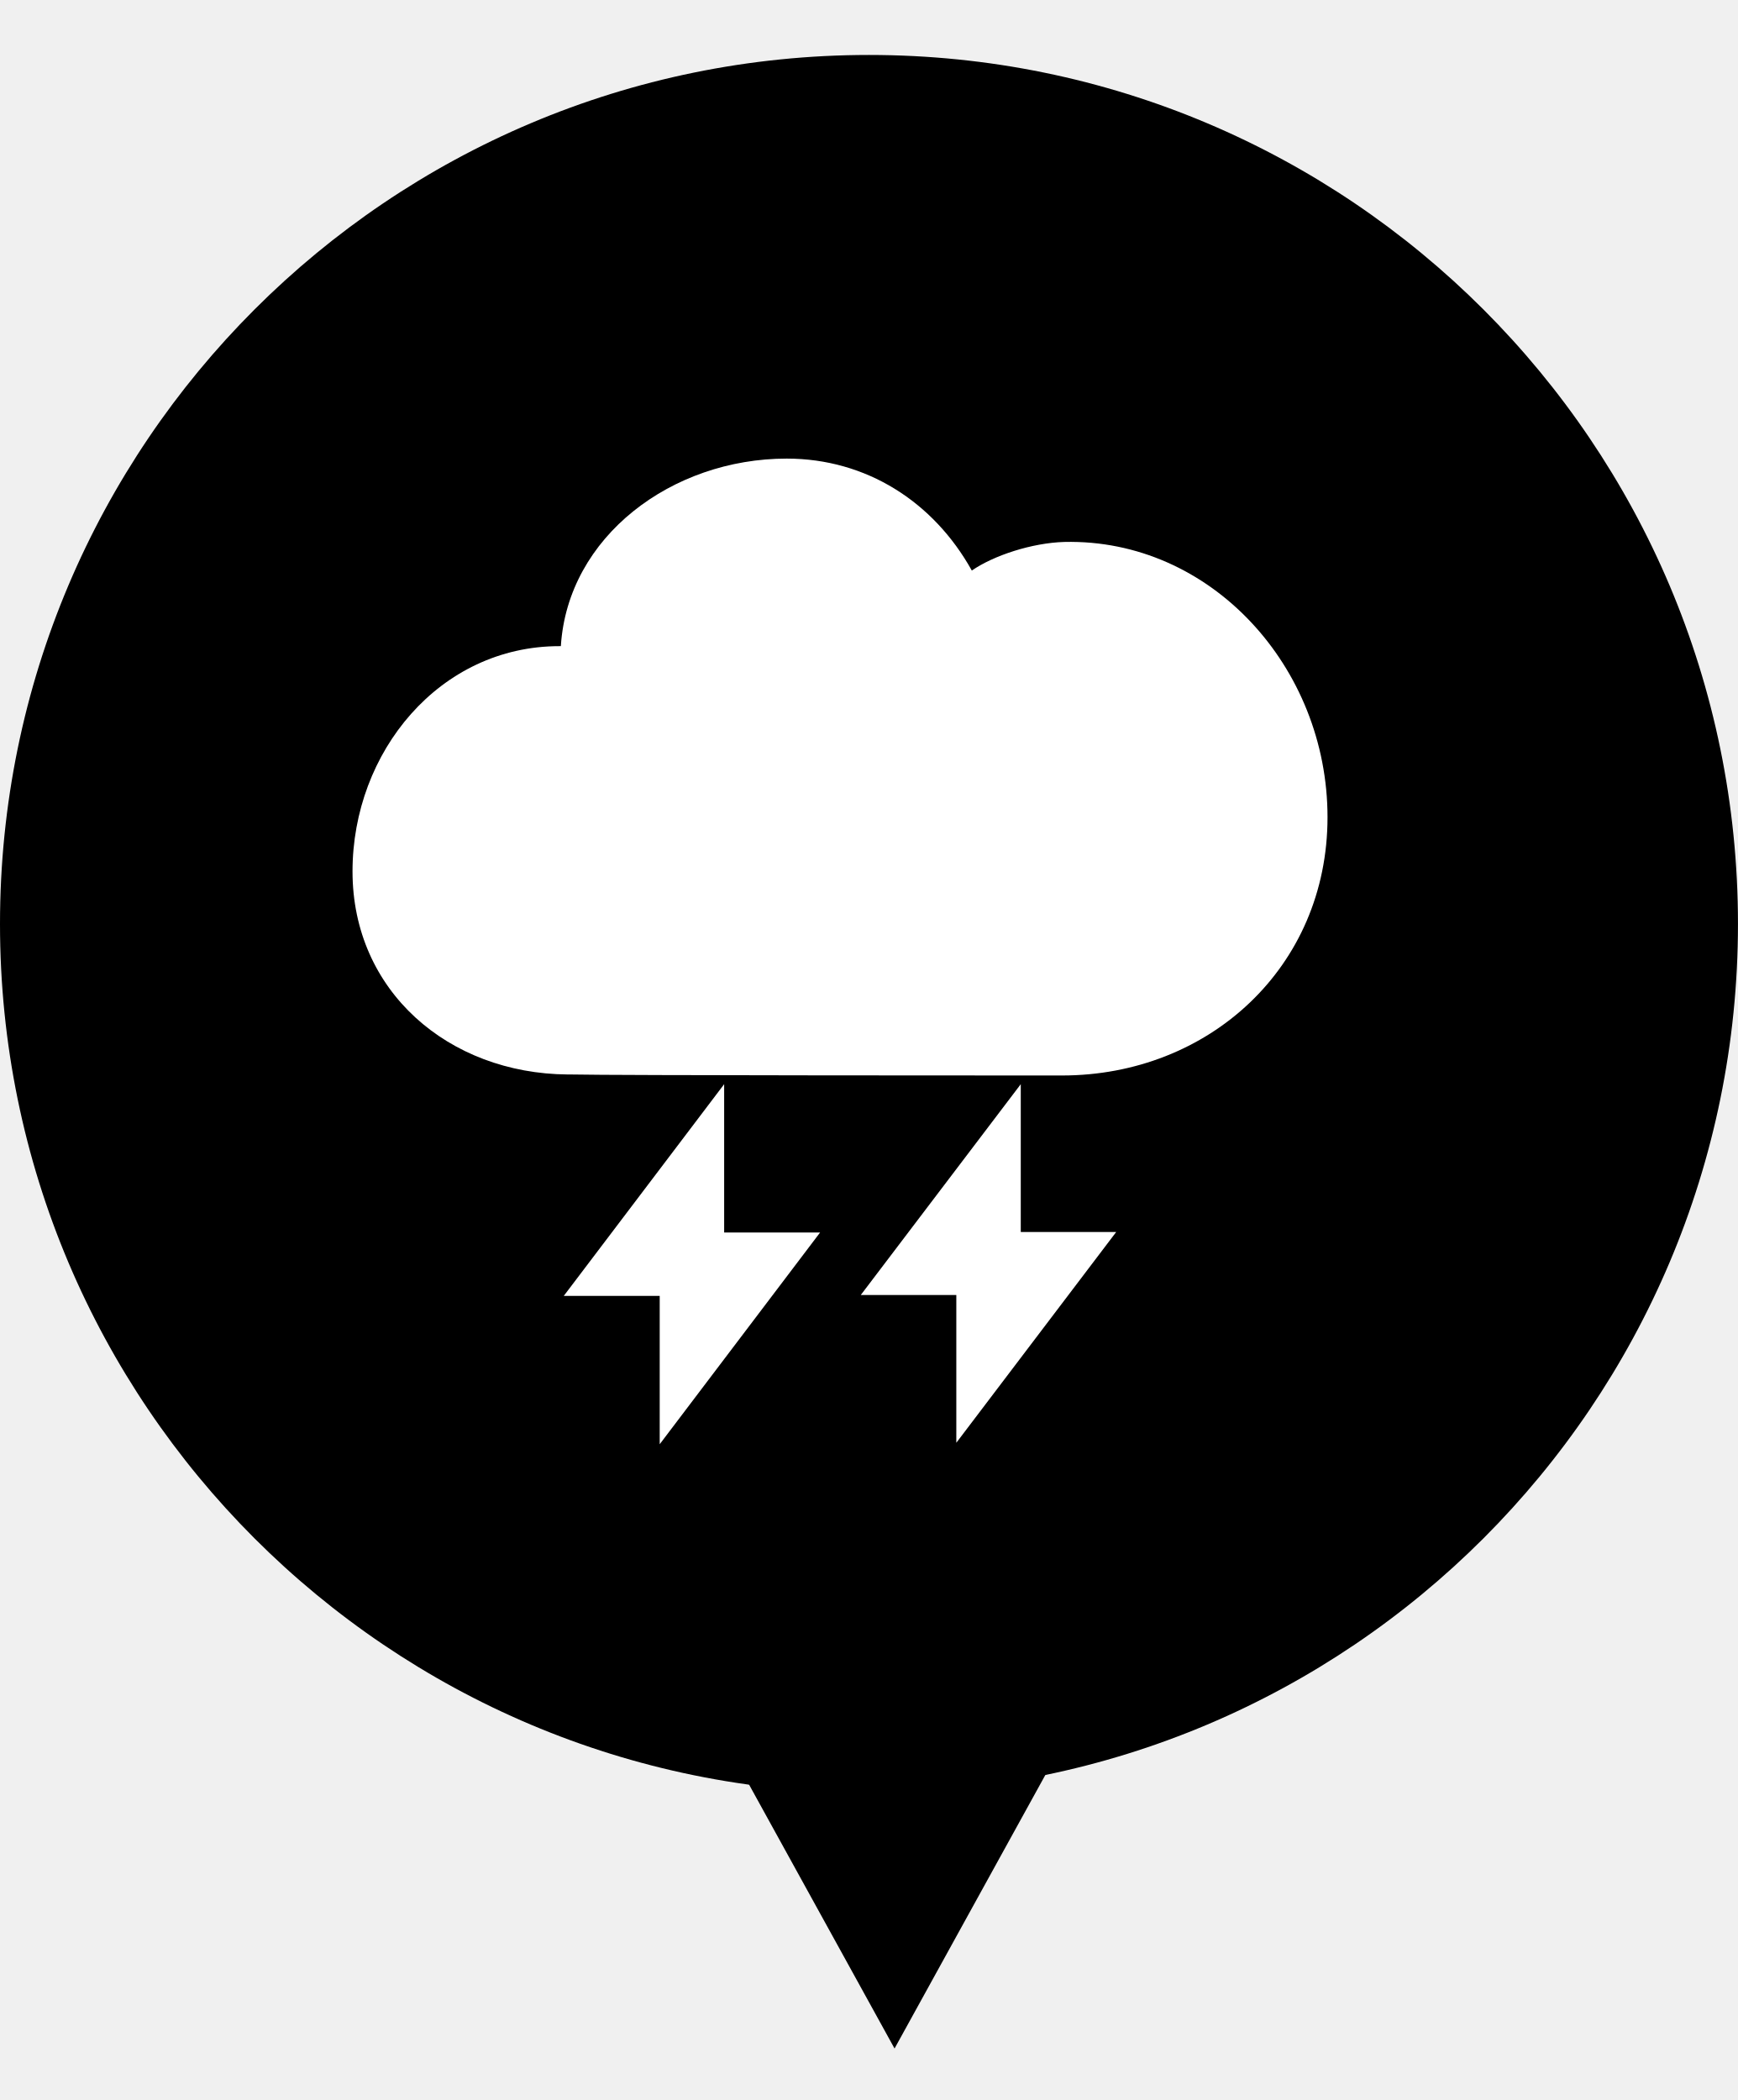
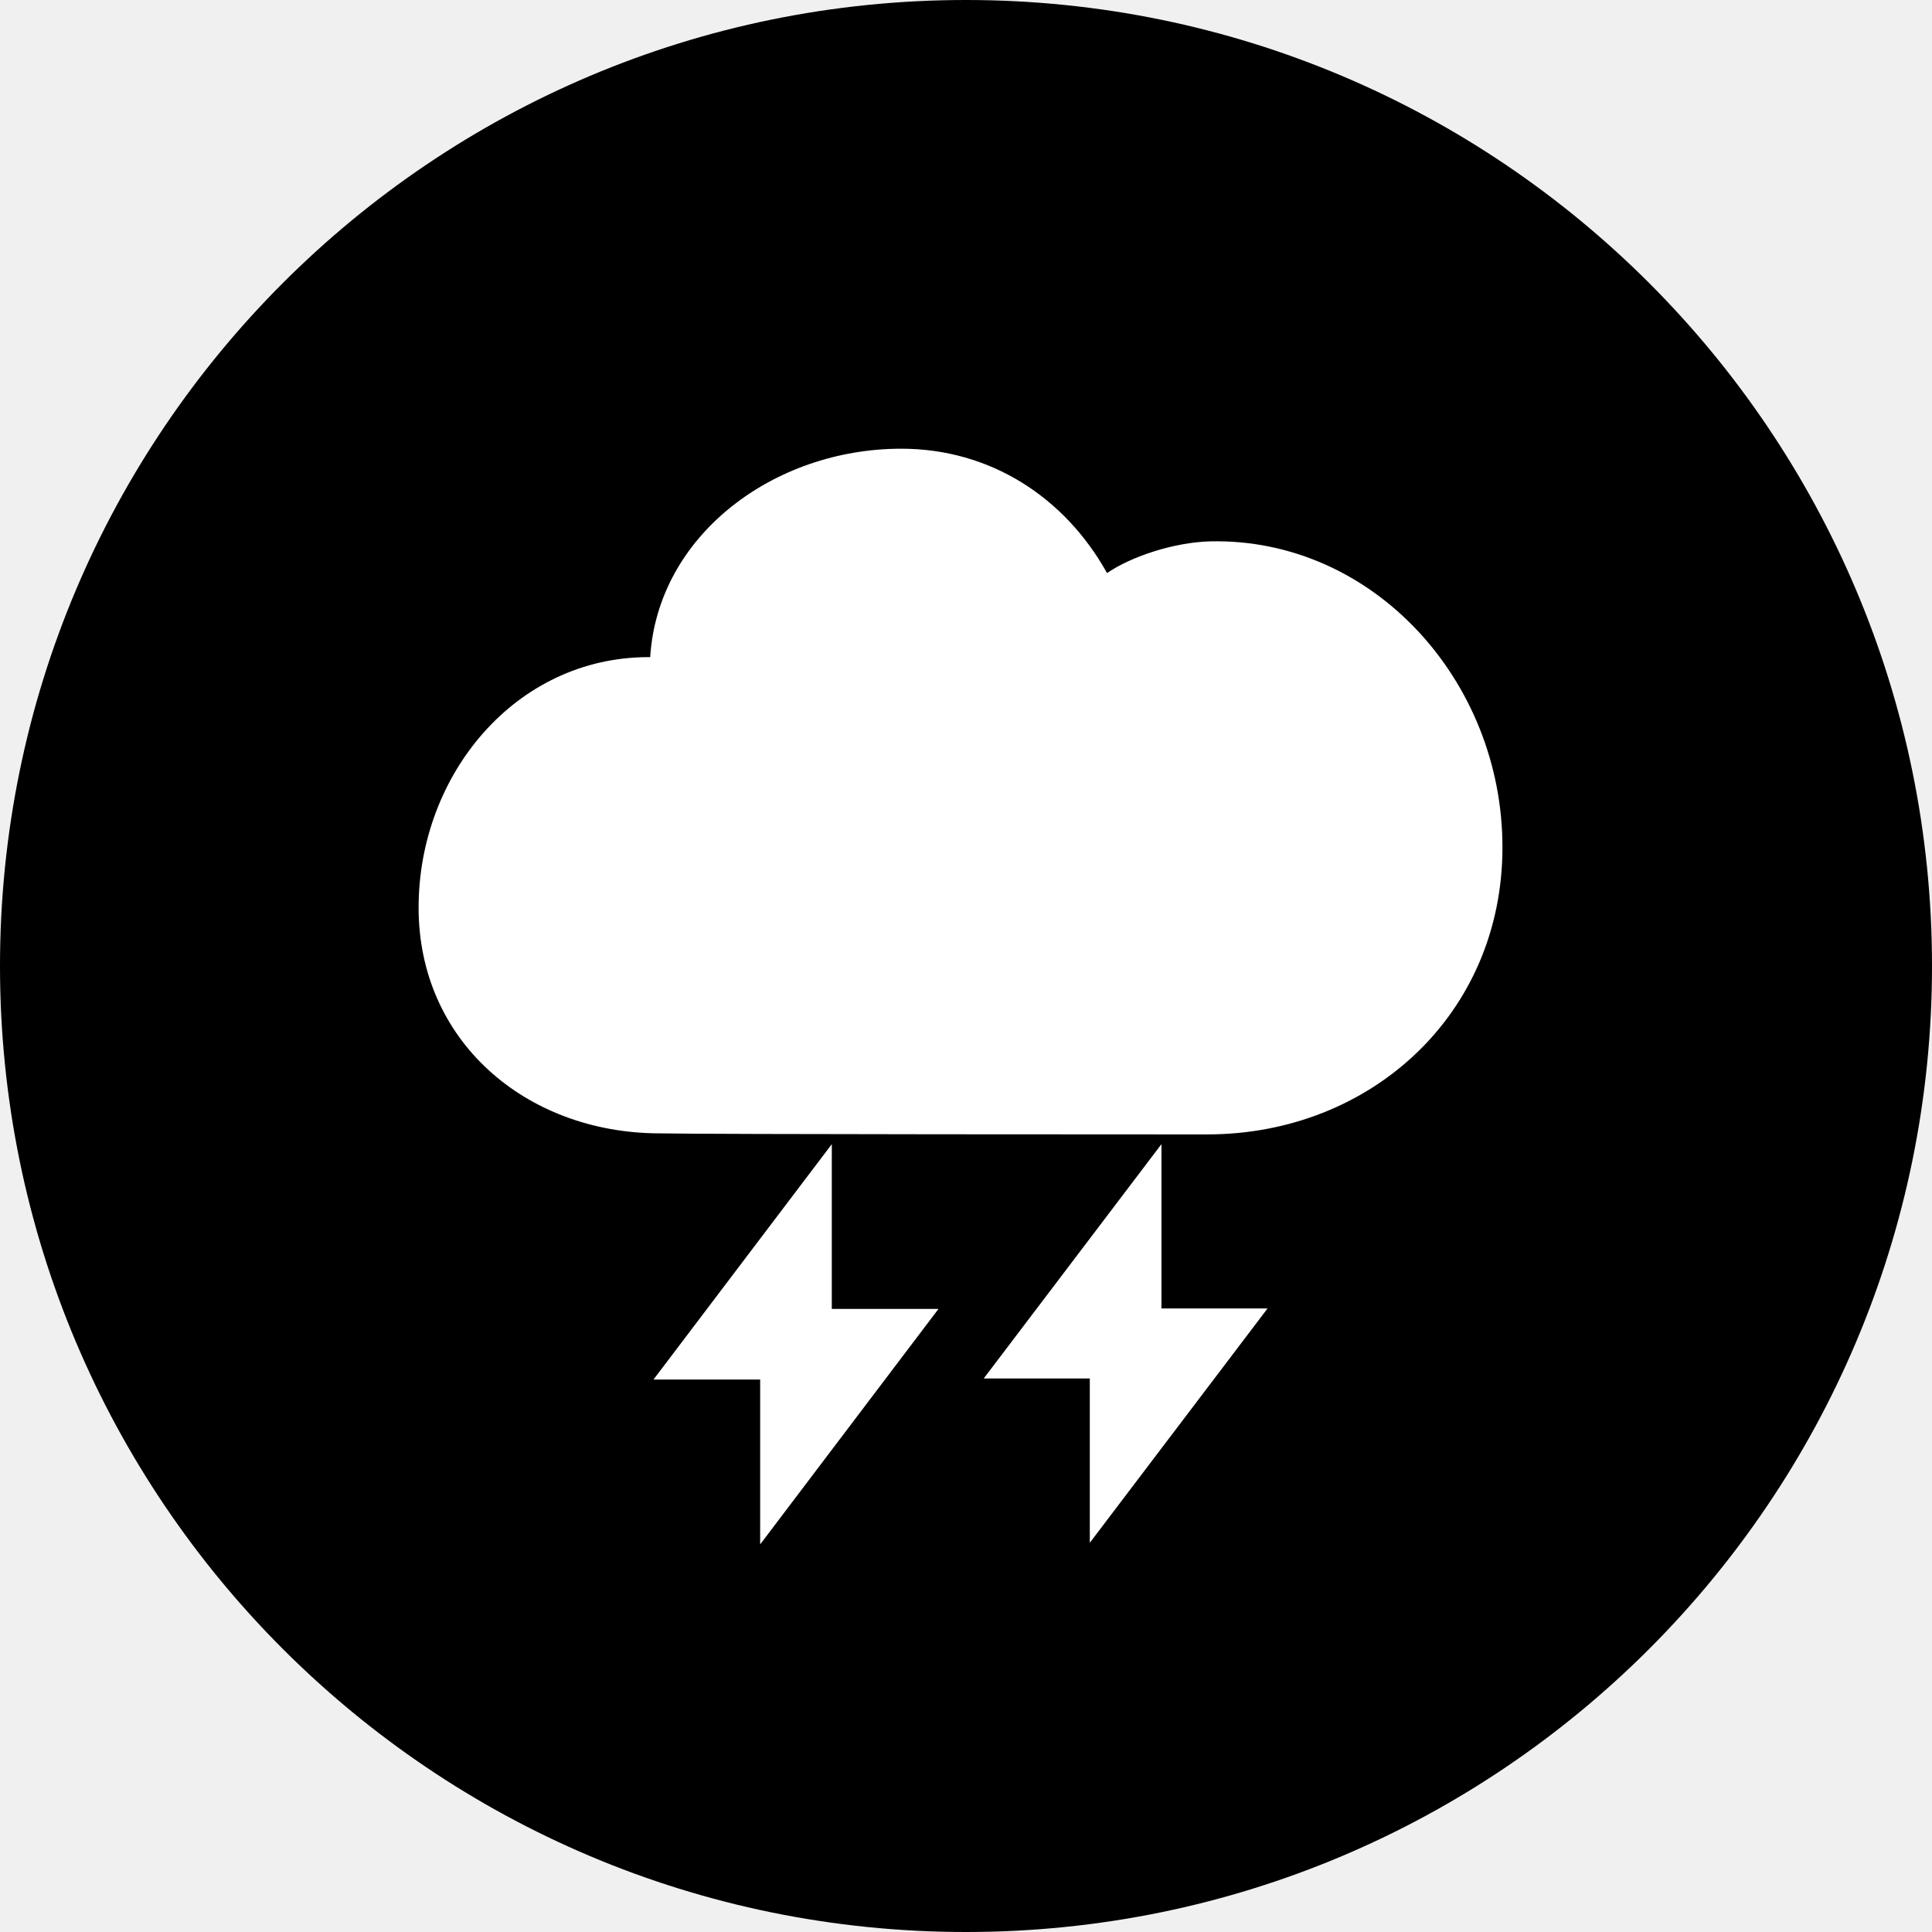
- <svg xmlns="http://www.w3.org/2000/svg" width="24" height="29" viewBox="0 0 24 29" fill="none">
-   <path d="M12.353 28.289L10.213 24.407L14.493 24.407L12.353 28.289Z" fill="currentColor" />
-   <circle cx="12" cy="12.759" r="12" fill="currentColor" />
-   <g clip-path="url(#clip0_2649_6553)">
-     <path d="M14.698 7.484C14.25 7.497 13.721 7.671 13.42 7.879C12.891 6.929 11.961 6.333 10.864 6.333C9.278 6.333 7.839 7.41 7.745 8.923C7.739 8.923 7.732 8.923 7.725 8.923C6.072 8.923 4.868 10.382 4.868 12.034C4.868 13.687 6.193 14.825 7.839 14.838C7.852 14.838 7.866 14.838 7.879 14.838C8.408 14.852 14.33 14.852 14.33 14.852C14.437 14.852 14.564 14.852 14.665 14.852C16.692 14.852 18.332 13.359 18.332 11.285C18.332 9.211 16.719 7.437 14.698 7.484Z" fill="white" />
-     <path d="M10 14.972L7.785 17.896H9.11V19.944L11.325 17.02H10V14.972Z" fill="white" />
-     <path d="M14.096 14.972L11.887 17.883H13.206V19.924L15.414 17.013H14.096V14.972Z" fill="white" />
+ <svg xmlns="http://www.w3.org/2000/svg" width="24" height="24" viewBox="0 0 24 24" fill="none">
+   <circle cx="12" cy="12" r="12" fill="currentColor" />
+   <g clip-path="url(#clip0_3822_344)">
+     <path d="M15.03 6.725C14.582 6.738 14.053 6.912 13.752 7.119C13.223 6.169 12.293 5.574 11.196 5.574C9.61 5.574 8.171 6.651 8.077 8.163C8.071 8.163 8.064 8.163 8.057 8.163C6.405 8.163 5.2 9.622 5.2 11.275C5.2 12.928 6.525 14.066 8.171 14.079C8.185 14.079 8.198 14.079 8.211 14.079C8.74 14.092 14.662 14.092 14.662 14.092C14.769 14.092 14.896 14.092 14.997 14.092C17.024 14.092 18.664 12.6 18.664 10.525C18.664 8.451 17.051 6.678 15.03 6.725Z" fill="white" />
+     <path d="M10.333 14.213L8.118 17.137H9.443V19.185L11.658 16.26H10.333V14.213Z" fill="white" />
+     <path d="M14.428 14.213L12.22 17.124H13.538V19.165L15.746 16.254H14.428V14.213Z" fill="white" />
  </g>
  <defs>
-     <clipPath id="clip0_2649_6553">
-       <rect width="13.464" height="13.611" fill="white" transform="translate(4.86781 6.33307)" />
+     <clipPath id="clip0_3822_344">
+       <rect width="13.464" height="13.611" fill="white" transform="translate(5.2 5.57367)" />
    </clipPath>
  </defs>
</svg>
